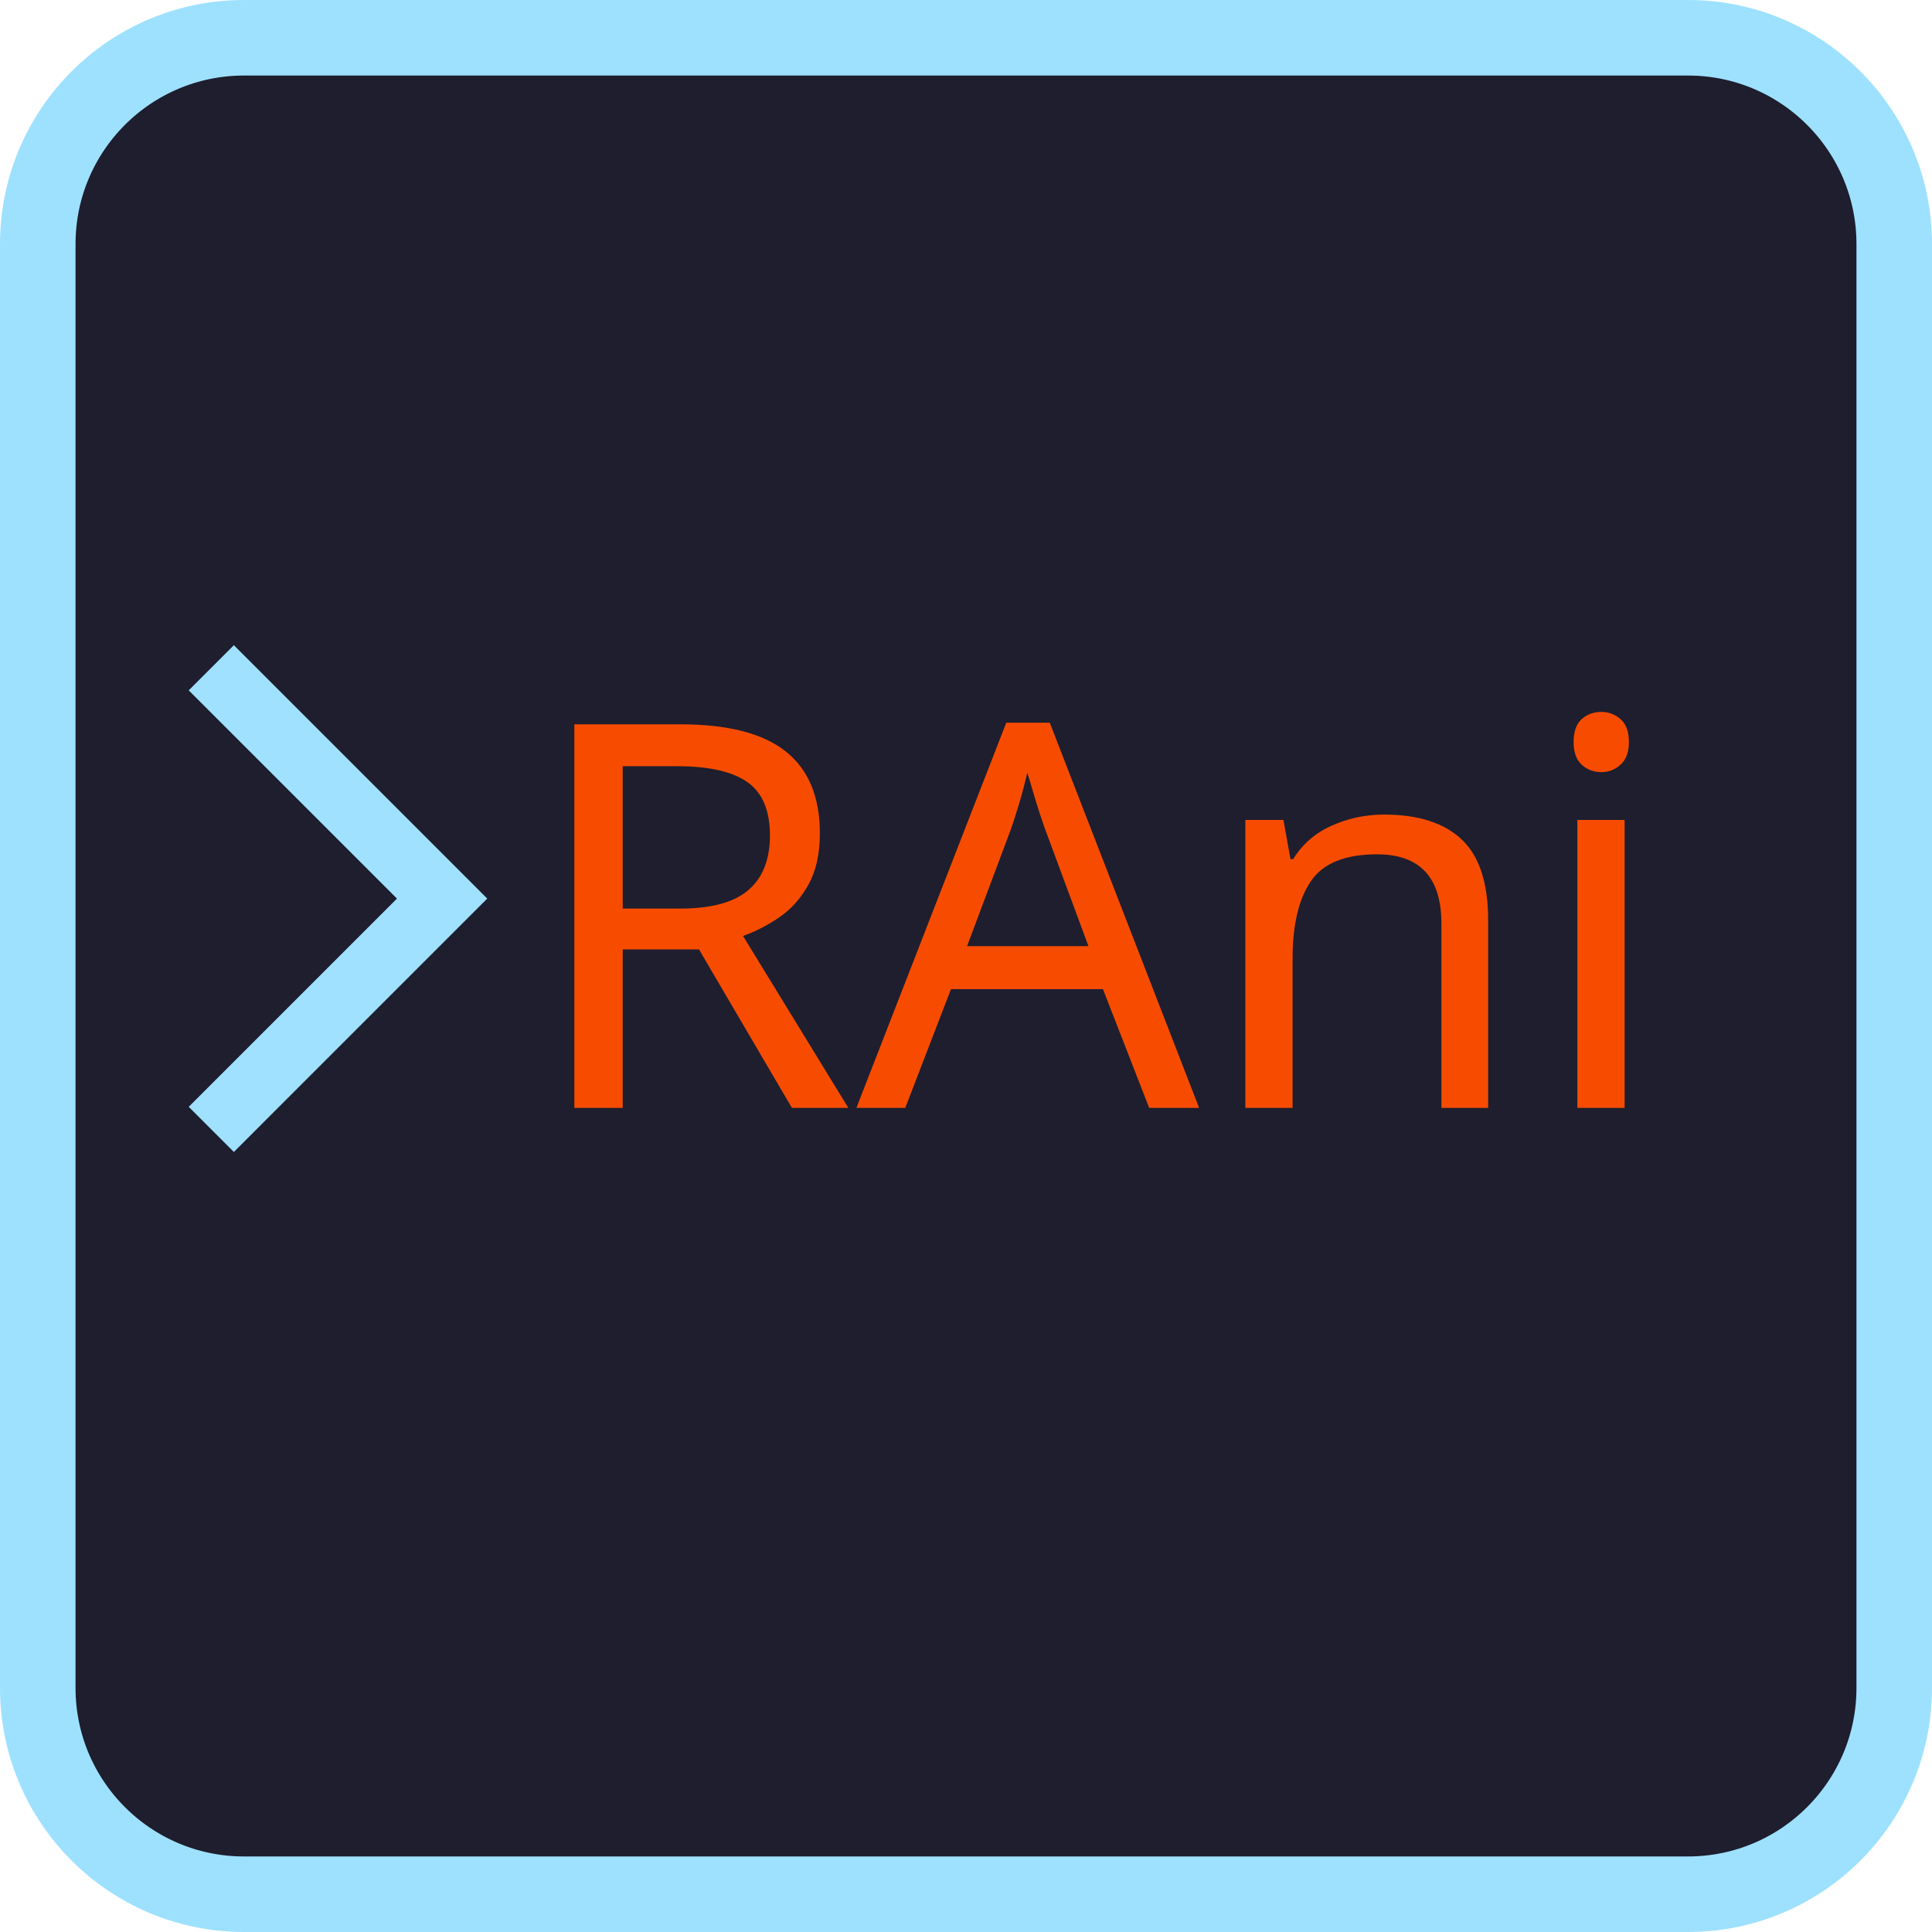
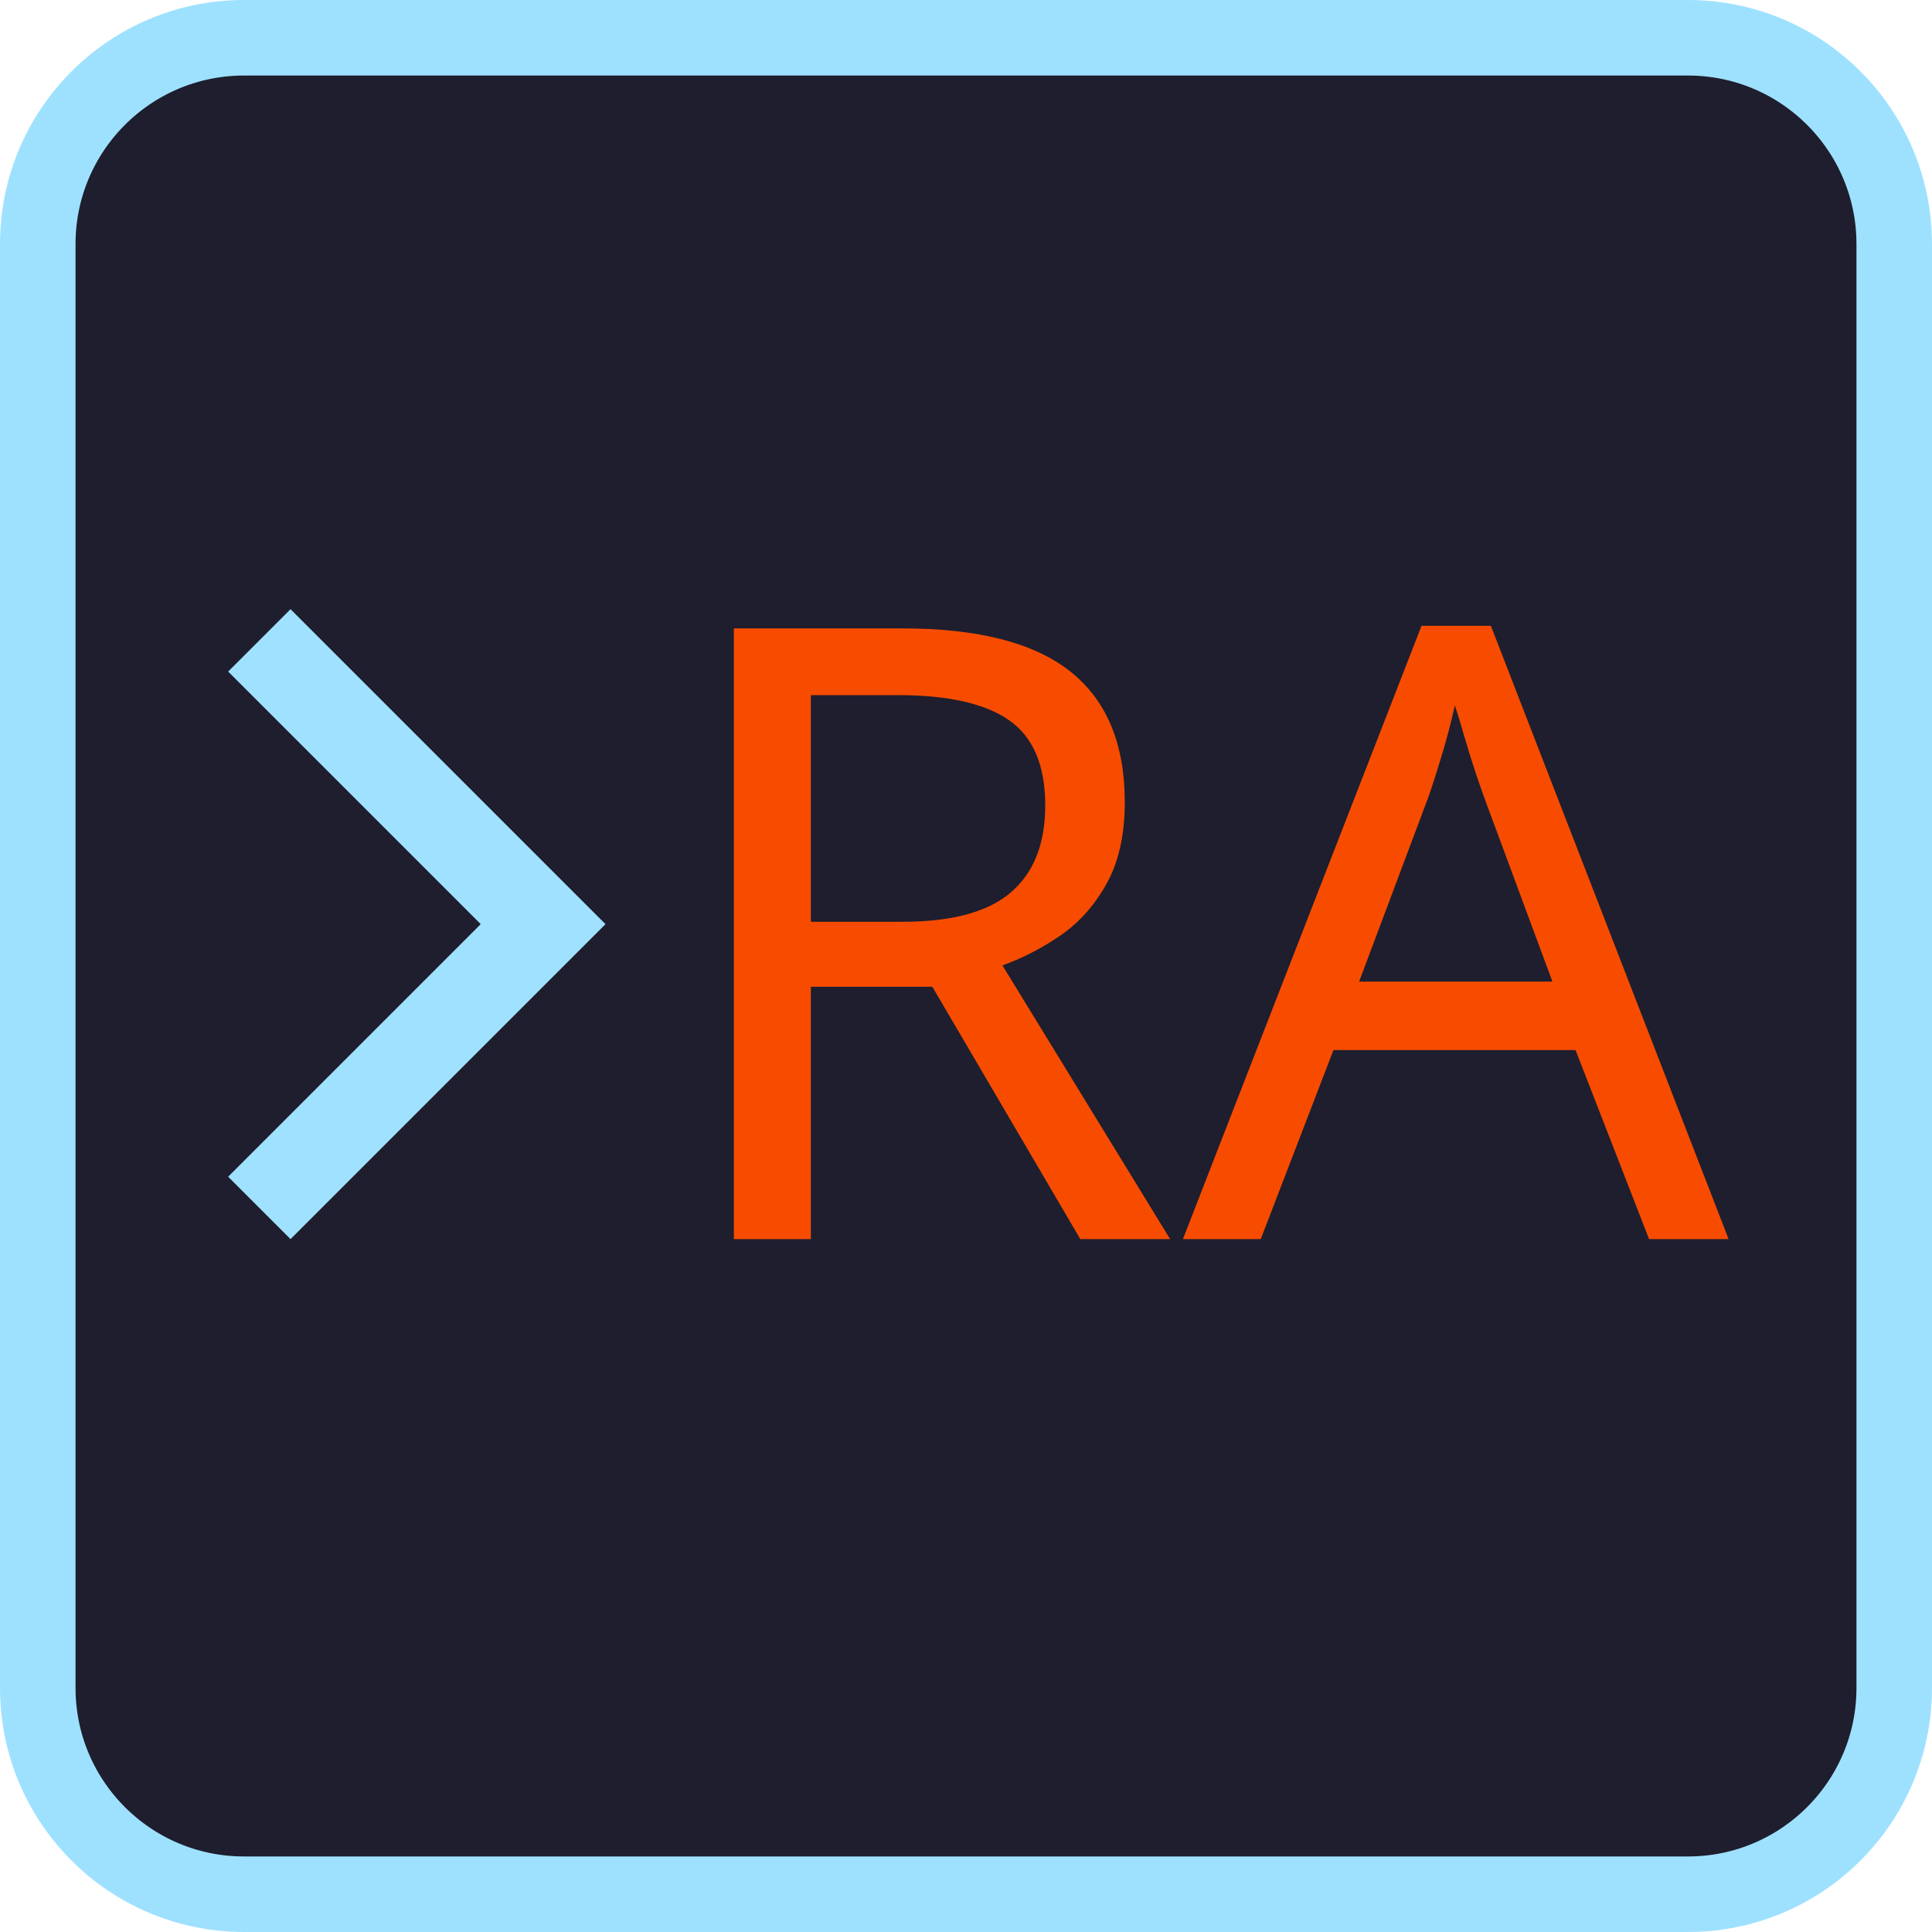
<svg xmlns="http://www.w3.org/2000/svg" width="512" height="512" viewBox="0 0 512 512" version="1.1" id="svg1">
  <defs id="defs1" />
  <g id="layer1">
    <rect width="491.981" height="491.981" x="10.009" y="10.009" rx="54.665" ry="54.665" id="rect2" style="fill:#1e1e2e;fill-opacity:1;stroke:#9ee1ff;stroke-width:20.019;stroke-dasharray:none;stroke-opacity:1" />
-     <path d="M 55.994,299.302 117.161,238.134 55.994,176.967" id="path2" style="fill:none;stroke:#9fe1ff;stroke-width:16.922;stroke-linecap:butt;stroke-linejoin:miter;stroke-dasharray:none;stroke-opacity:1;paint-order:normal" />
+     <path d="M 68.725,320.11 143.928,244.908 68.725,169.705" id="path2" style="fill:none;stroke:#9fe1ff;stroke-width:23.383;stroke-linecap:butt;stroke-linejoin:miter;stroke-dasharray:none;stroke-opacity:1;paint-order:normal" />
    <text xml:space="preserve" style="font-size:192px;letter-spacing:0.03px;writing-mode:lr-tb;direction:ltr;white-space:pre;inline-size:215.623;display:inline;fill:none;fill-opacity:1;stroke:#000000;stroke-width:1;stroke-dasharray:none;stroke-opacity:1" x="215.942" y="176.902" id="text19" />
-     <text xml:space="preserve" style="font-size:142.369px;letter-spacing:0px;writing-mode:lr-tb;direction:ltr;fill:#d34516;fill-opacity:1;stroke:#1e2650;stroke-width:1.256;stroke-dasharray:none;stroke-opacity:1" x="138.4" y="293.607" id="text20">
-       <tspan id="tspan20" x="138.4" y="293.607" style="font-style:normal;font-variant:normal;font-weight:normal;font-stretch:normal;font-size:142.369px;font-family:'Droid Sans Mono';-inkscape-font-specification:'Droid Sans Mono';letter-spacing:0px;fill:#f74c00;fill-opacity:1;stroke:none;stroke-width:1.256;stroke-opacity:1" dx="0 0 0 -13.42">RAni</tspan>
+     <text xml:space="preserve" style="font-size:226.667px;letter-spacing:0px;writing-mode:lr-tb;direction:ltr;fill:#d34516;fill-opacity:1;stroke:#1e2650;stroke-width:1.256;stroke-dasharray:none;stroke-opacity:1" x="172.499" y="328.377" id="text20">
+       <tspan id="tspan20" x="172.499" y="328.377" style="font-style:normal;font-variant:normal;font-weight:normal;font-stretch:normal;font-size:226.667px;font-family:'Droid Sans Mono';-inkscape-font-specification:'Droid Sans Mono';letter-spacing:0px;fill:#f74c00;fill-opacity:1;stroke:none;stroke-width:1.256;stroke-opacity:1" dx="0 0">RA</tspan>
    </text>
  </g>
</svg>
